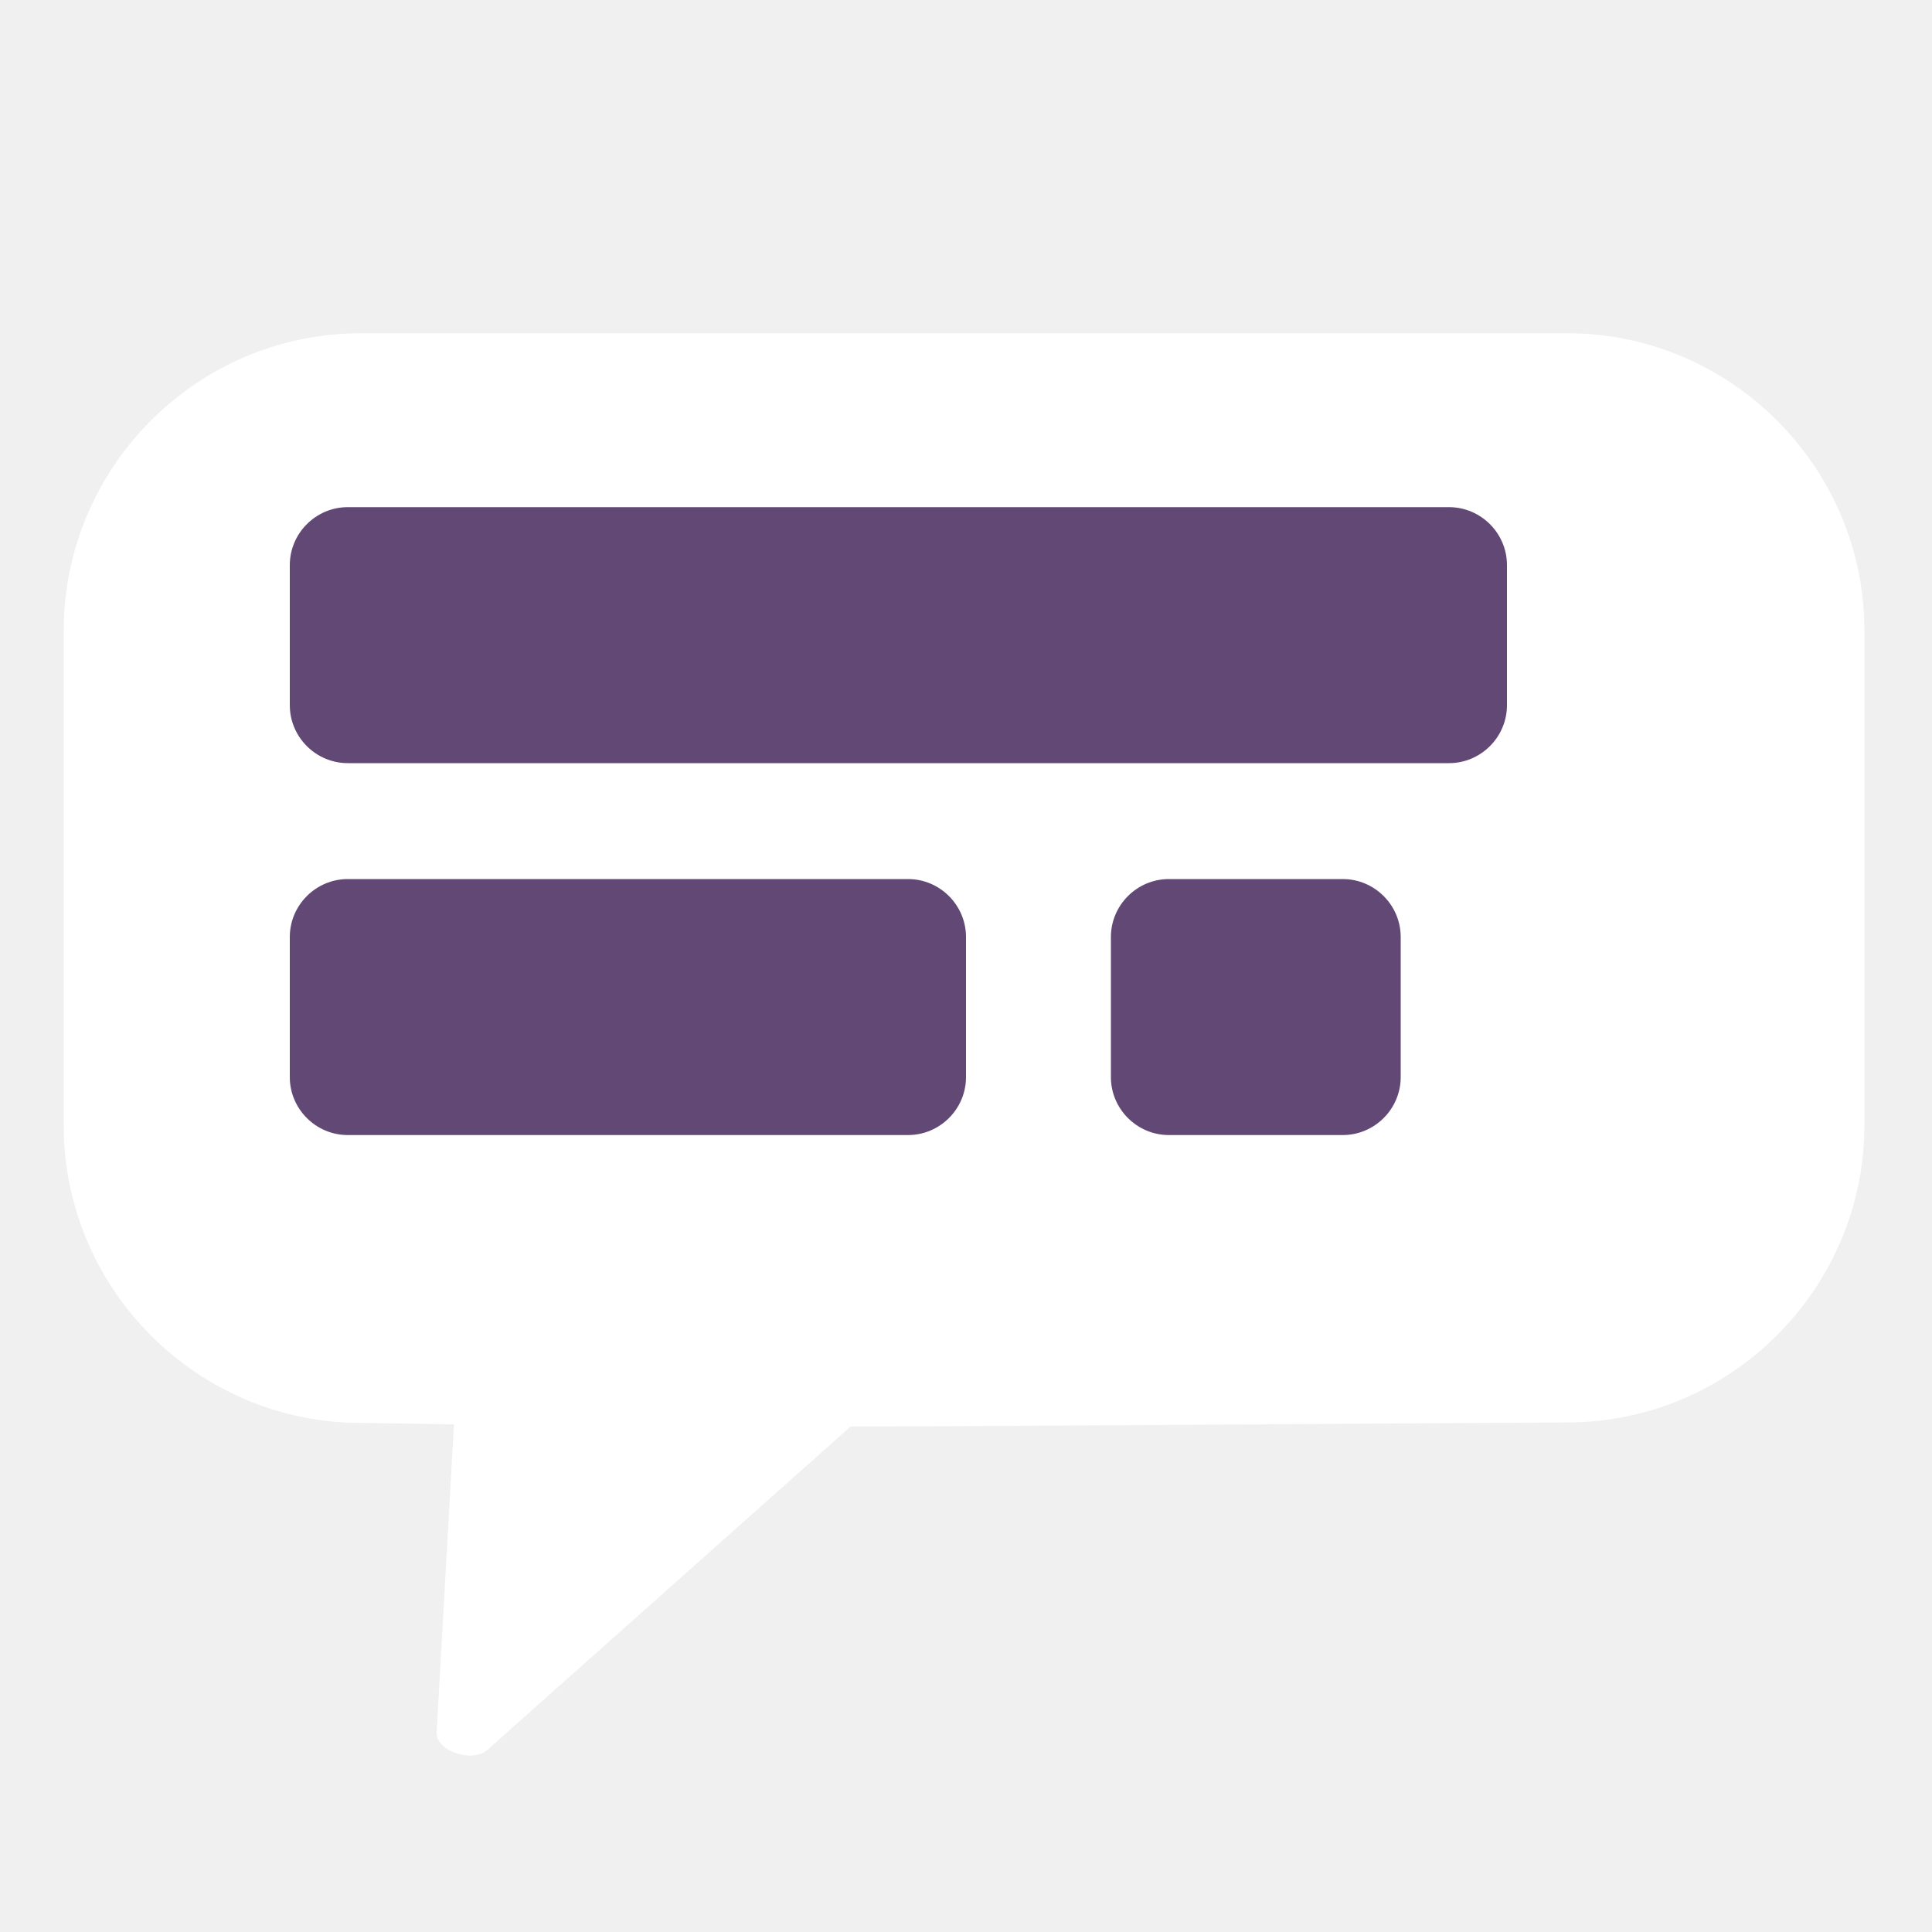
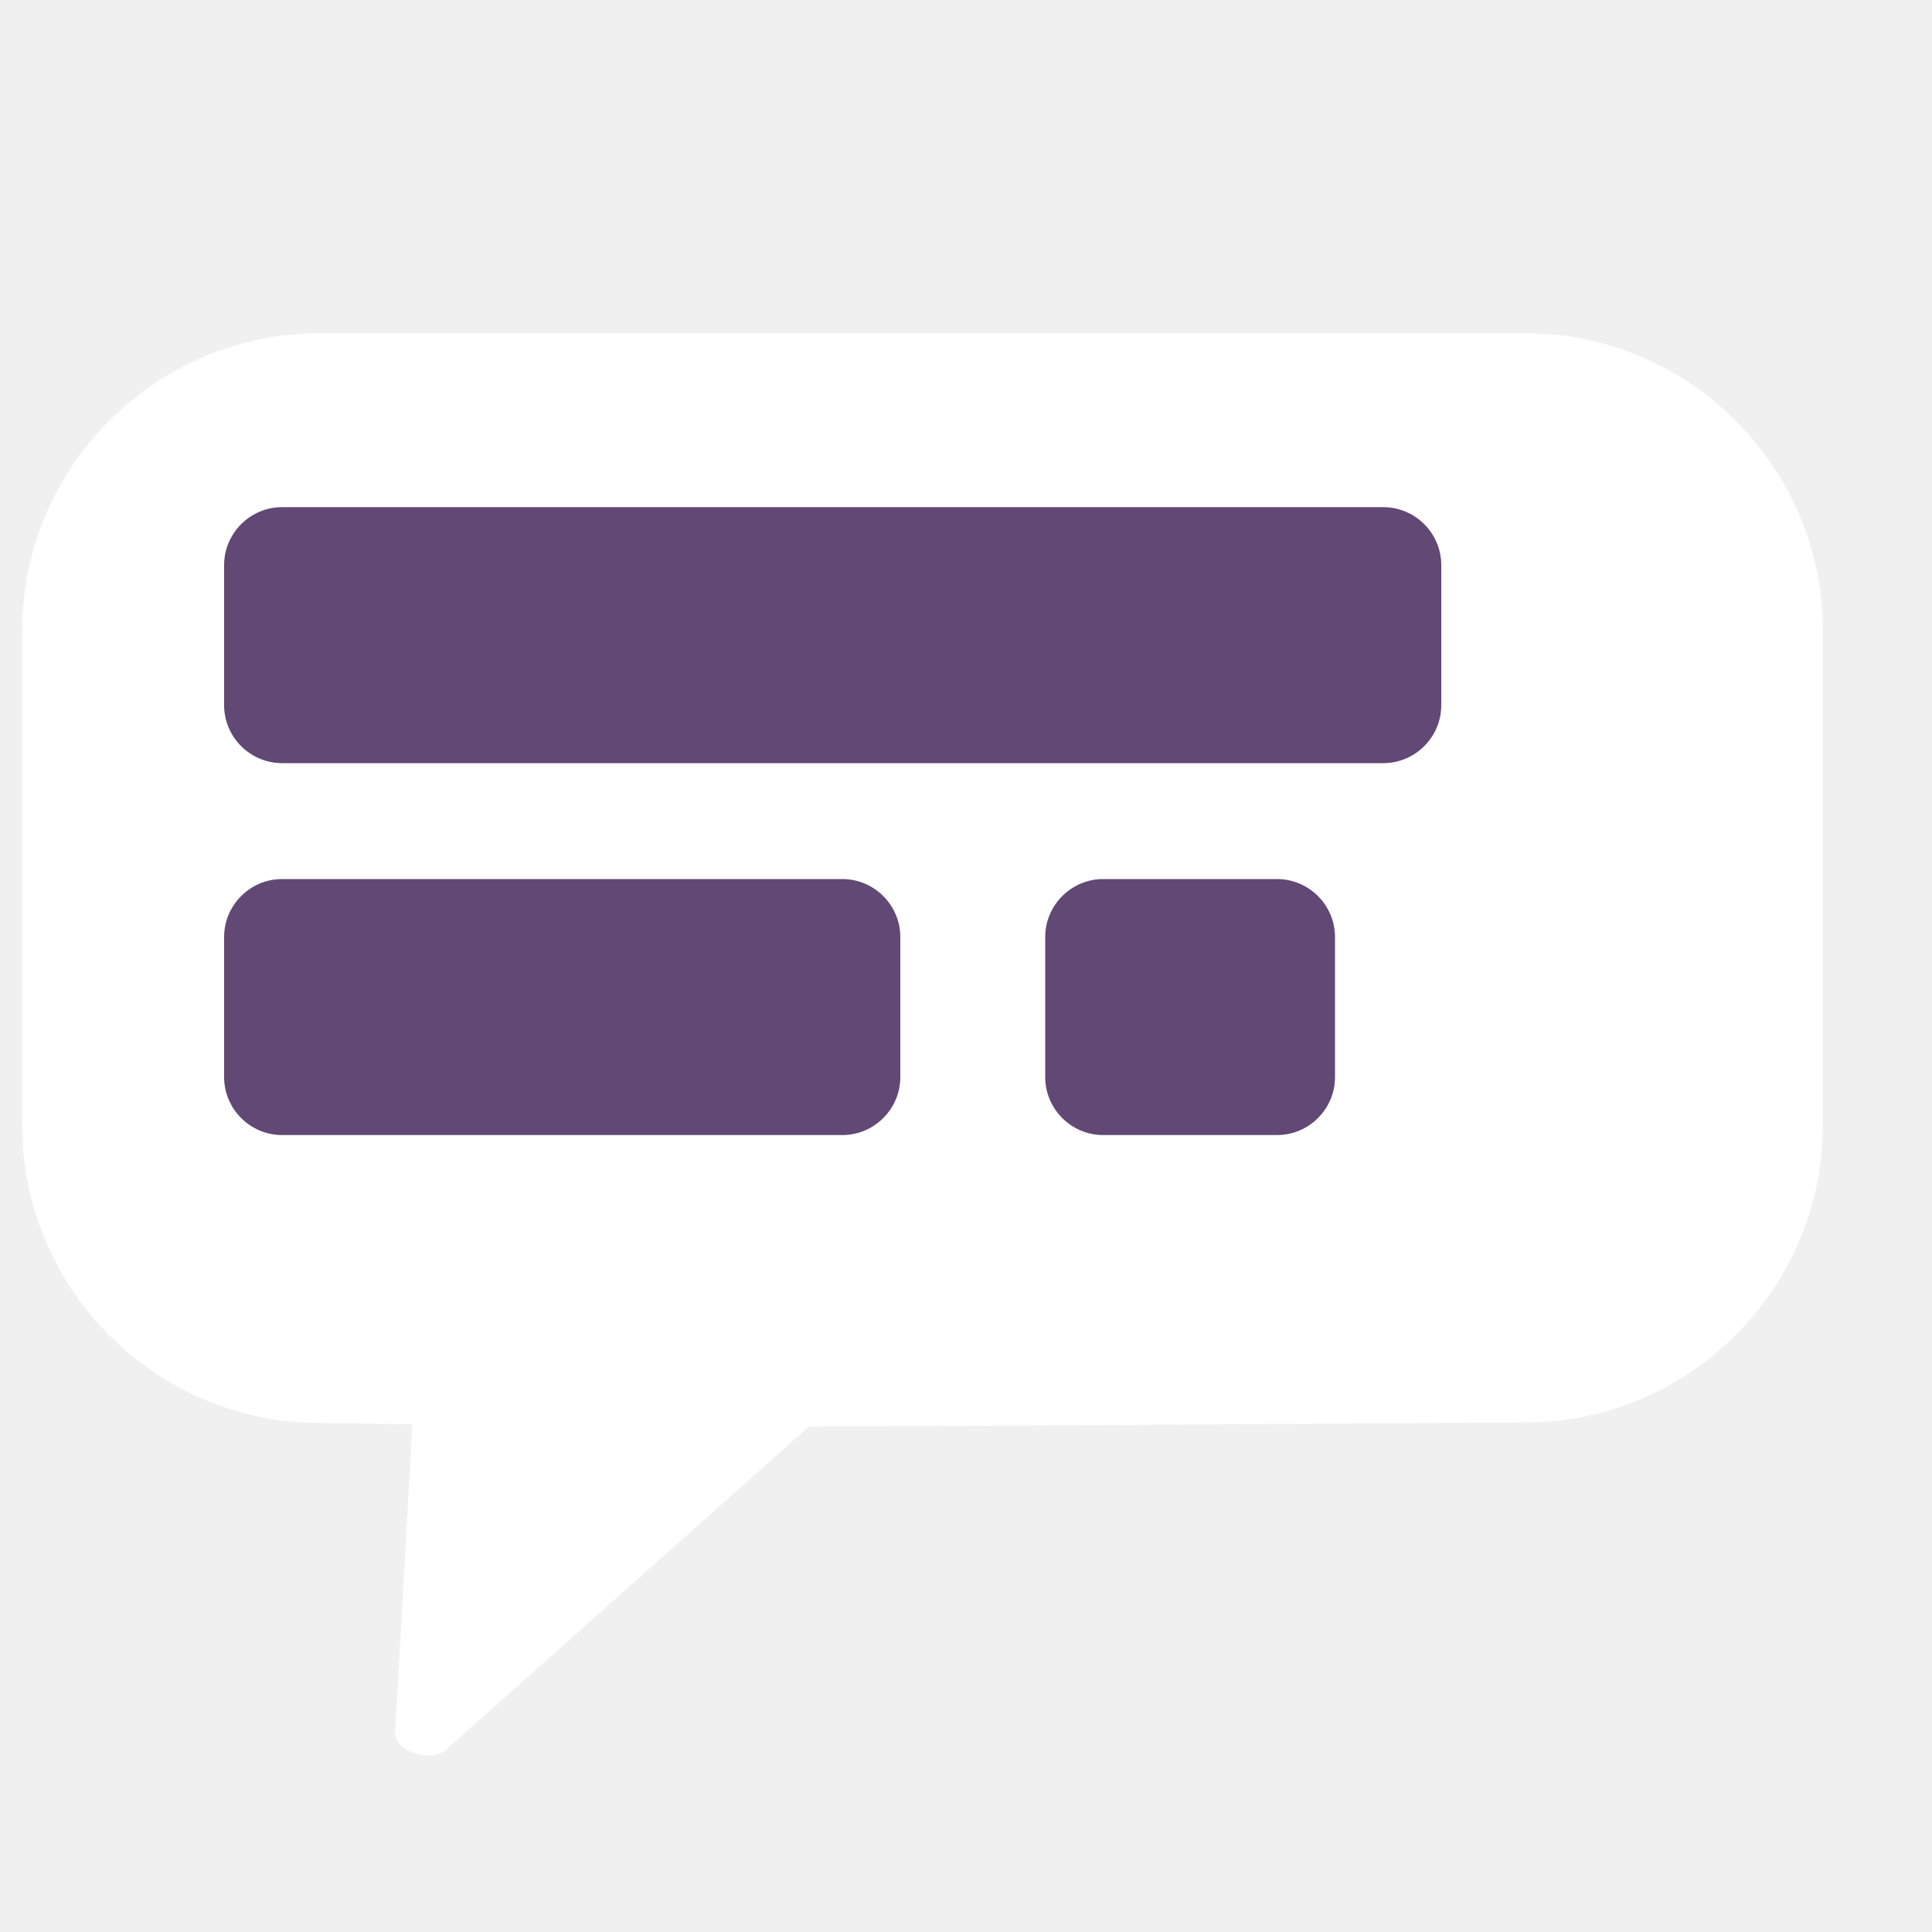
<svg xmlns="http://www.w3.org/2000/svg" version="1.1" id="Layer_1" x="0px" y="0px" viewBox="0 0 400 400" style="enable-background:new 0 0 400 400;" xml:space="preserve">
  <style type="text/css">
	.st0{fill:#FFFFFF;}
	.st1{fill:#614875;}
</style>
  <g>
-     <path class="st0" d="M124.8,295.4l-50.1-0.8c-33.8,0-61.5-27.7-61.5-61.5V130.5C13.2,96.7,40.8,69,74.7,69h249.8   c33.8,0,61.5,27.7,61.5,61.5v102.5c0,33.8-27.7,61.5-61.5,61.5l-130.6,0.8" />
-     <path class="st0" d="M94.8,280.4l-4.4,78.3c-0.2,3.8,7.4,6.4,10.5,3.6l91.1-81.1l0.3-0.2" />
+     <path class="st0" d="M116.2,295.4l-50.1-0.8c-33.8,0-61.5-27.7-61.5-61.5V130.5C4.6,96.7,32.2,69,66.1,69h249.8   c33.8,0,61.5,27.7,61.5,61.5V233c0,33.8-27.7,61.5-61.5,61.5l-130.6,0.8" />
+     <path class="st0" d="M86.2,280.4l-4.4,78.3c-0.2,3.8,7.4,6.4,10.5,3.6l91.1-81.1l0.3-0.2" />
  </g>
-   <path class="st1" d="M60,146v-29c0-6.6,5.4-12,12-12h228c6.6,0,12,5.4,12,12v29c0,6.6-5.4,12-12,12H72C65.4,158,60,152.6,60,146z" />
-   <path class="st1" d="M60,223v-29c0-6.6,5.4-12,12-12h116c6.6,0,12,5.4,12,12v29c0,6.6-5.4,12-12,12H72C65.4,235,60,229.6,60,223z" />
-   <path class="st1" d="M230,223v-29c0-6.6,5.4-12,12-12h36c6.6,0,12,5.4,12,12v29c0,6.6-5.4,12-12,12h-36C235.4,235,230,229.6,230,223  z" />
+   <path class="st1" d="M46.4,146v-29c0-6.6,5.4-12,12-12h228c6.6,0,12,5.4,12,12v29c0,6.6-5.4,12-12,12h-228  C51.8,158,46.4,152.6,46.4,146z" />
+   <path class="st1" d="M46.4,223v-29c0-6.6,5.4-12,12-12h116c6.6,0,12,5.4,12,12v29c0,6.6-5.4,12-12,12h-116  C51.8,235,46.4,229.6,46.4,223z" />
+   <path class="st1" d="M216.4,223v-29c0-6.6,5.4-12,12-12h36c6.6,0,12,5.4,12,12v29c0,6.6-5.4,12-12,12h-36  C221.8,235,216.4,229.6,216.4,223z" />
</svg>
